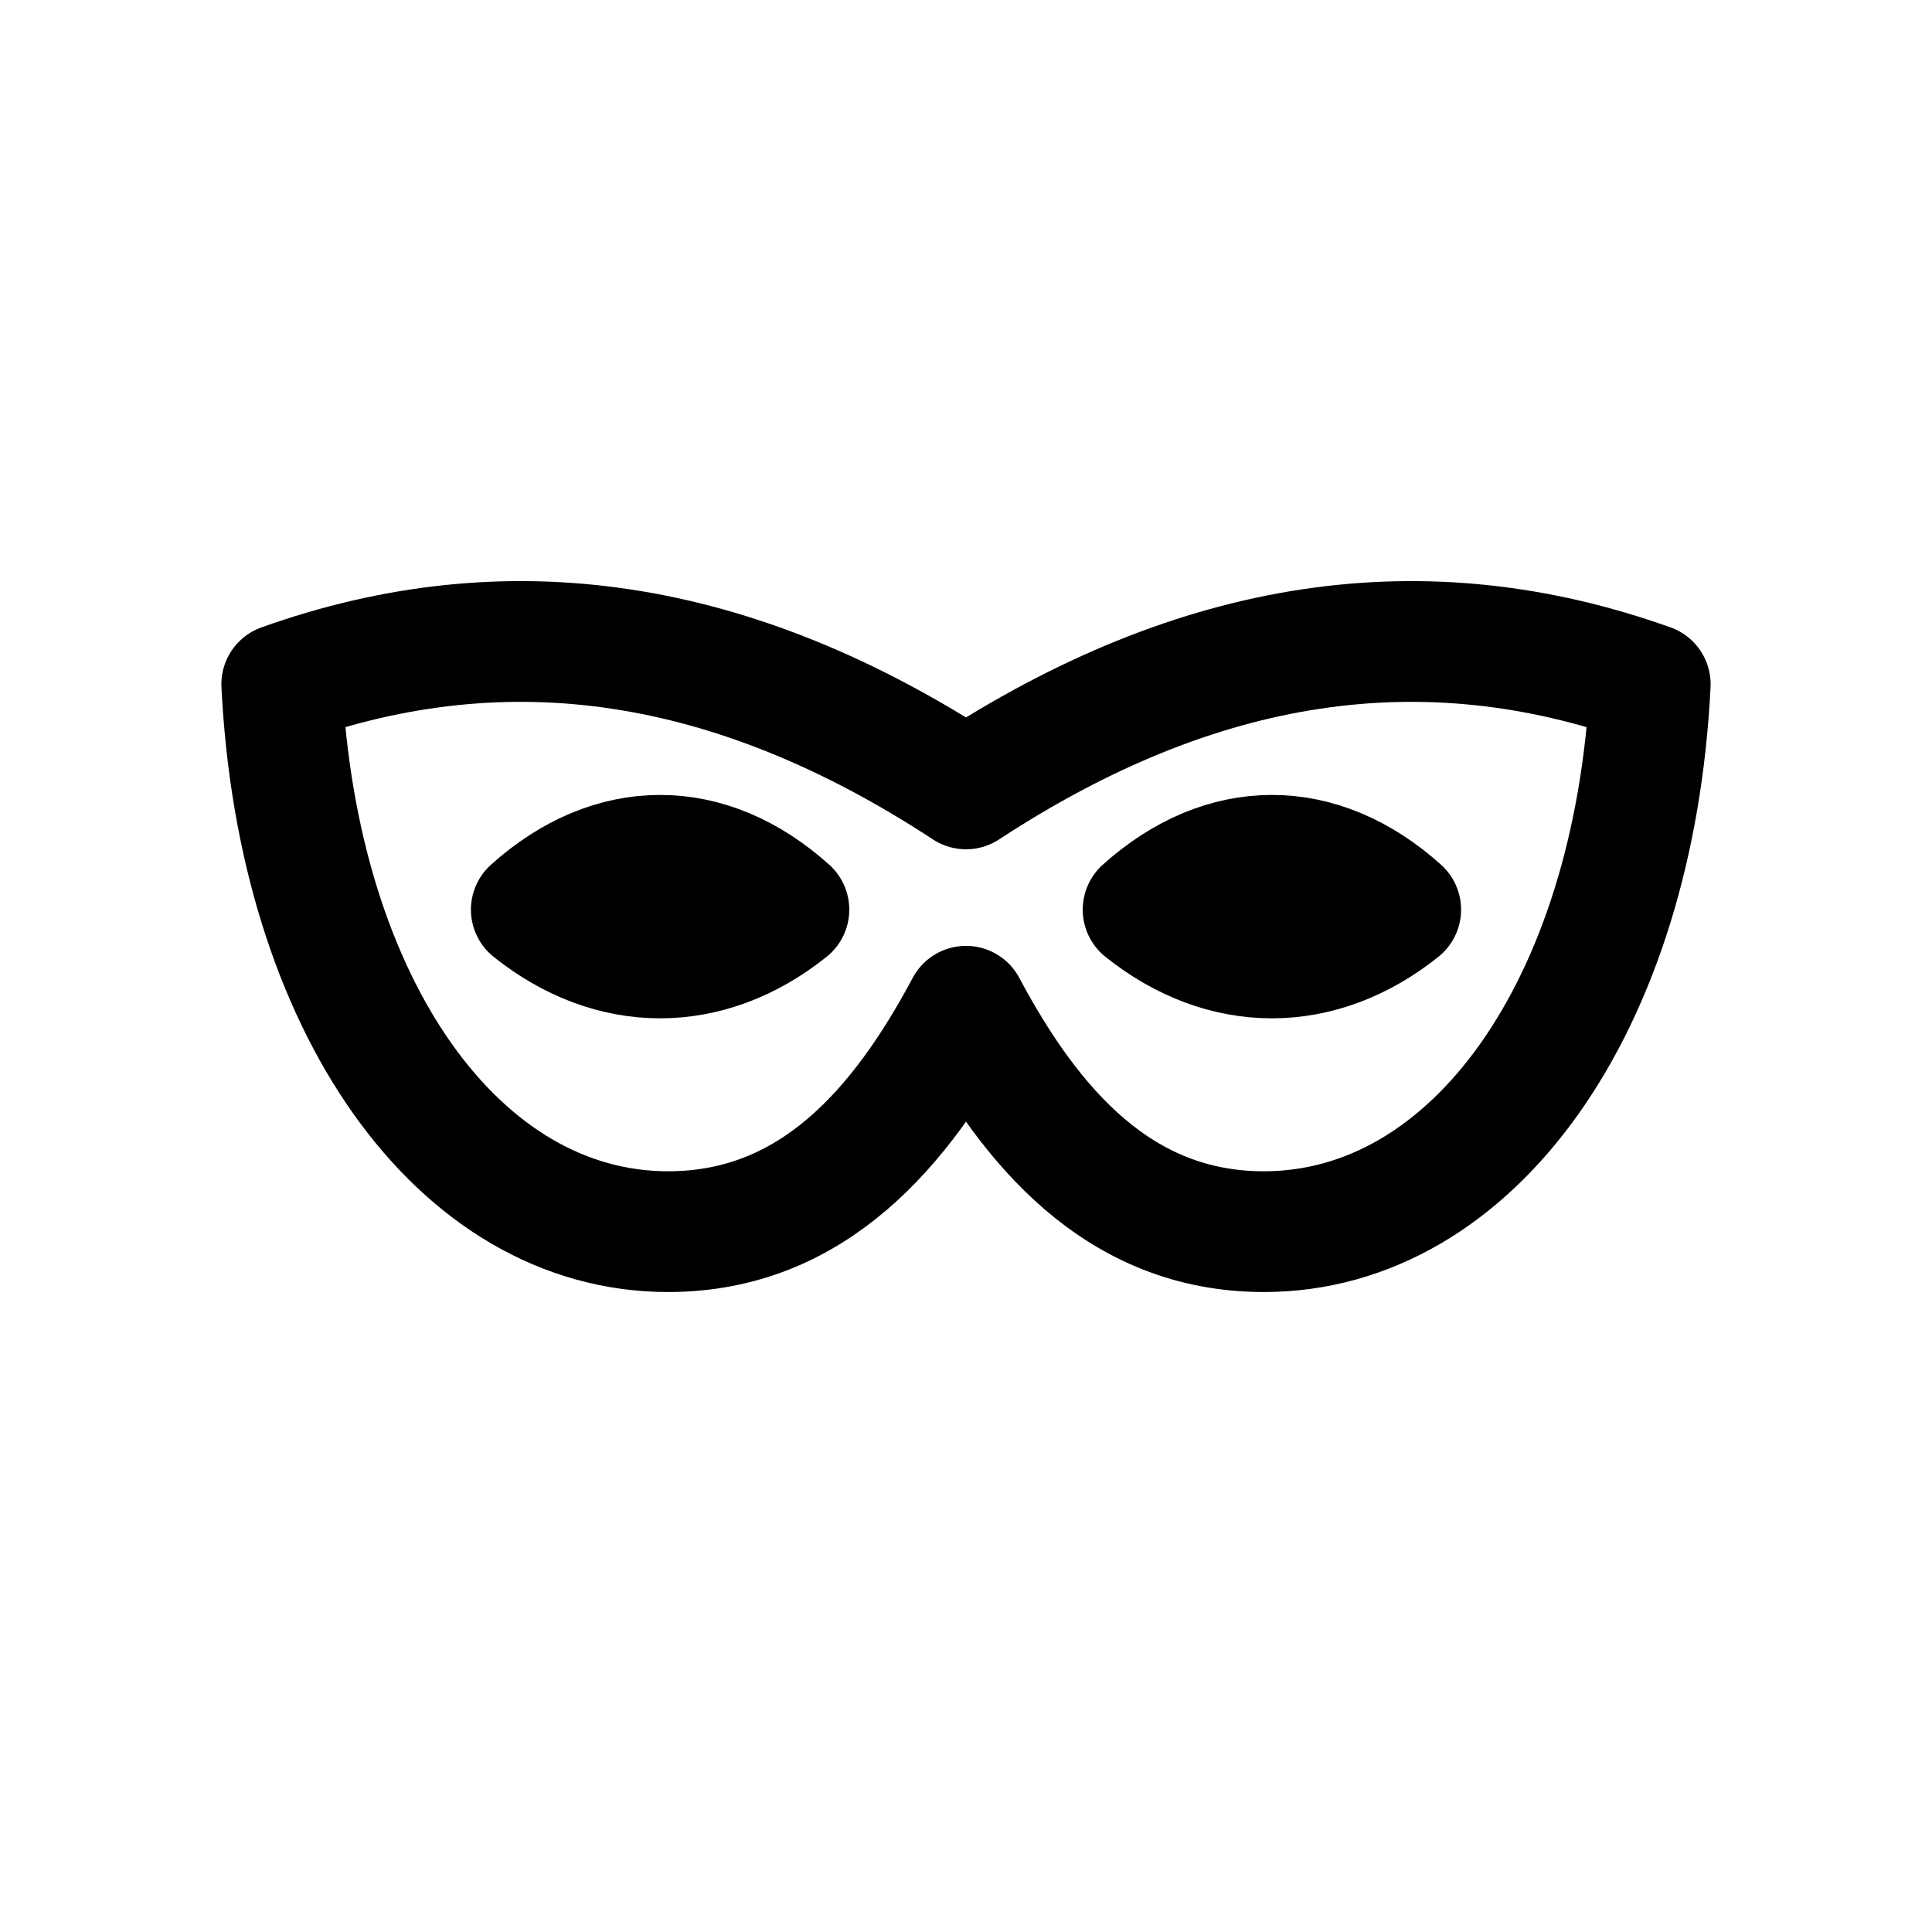
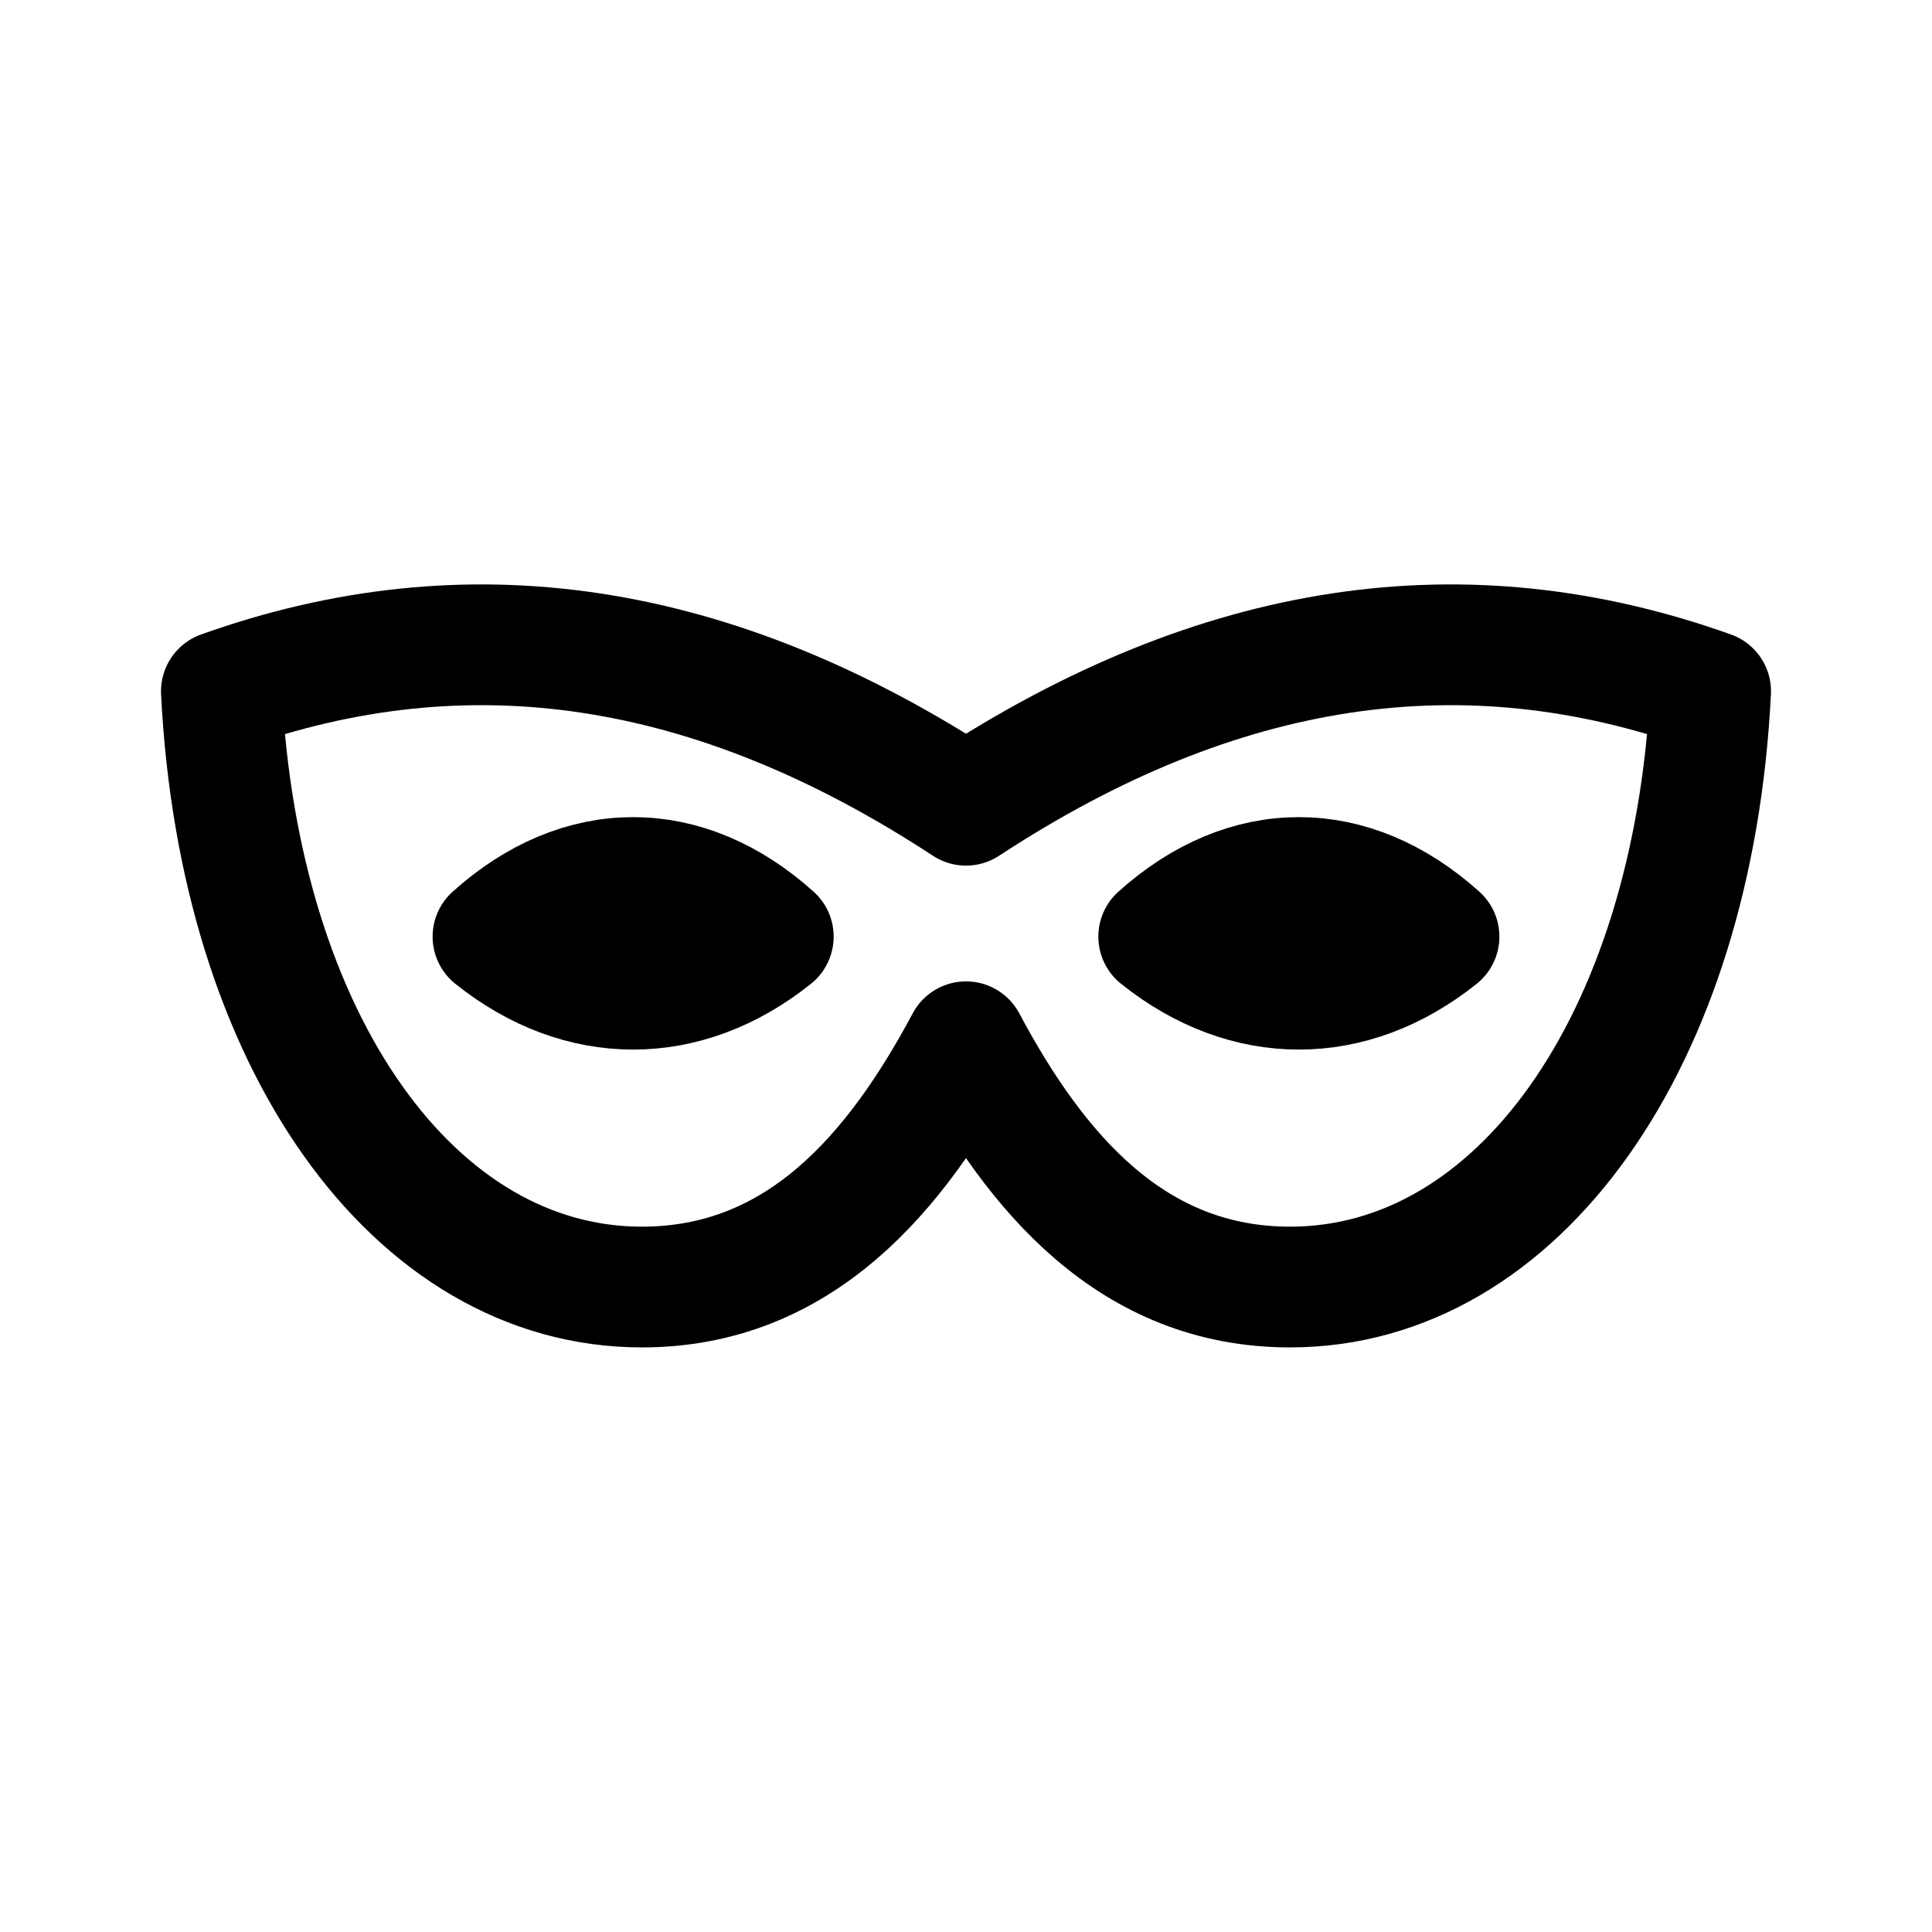
<svg xmlns="http://www.w3.org/2000/svg" width="24" height="24" viewBox="0 0 24 24">
-   <path d="M3.5 8.5c2.8-1 5.6-.6 8.5 1.3 2.9-1.9 5.7-2.3 8.5-1.3-.2 4-2.2 6.8-4.8 6.8-1.8 0-2.9-1.3-3.7-2.8-.8 1.5-1.9 2.8-3.7 2.8-2.6 0-4.6-2.8-4.8-6.8z" fill="none" stroke="#000000" stroke-width="1.5" stroke-linecap="round" stroke-linejoin="round" />
-   <path d="M6.6 11.3c1-.9 2.2-.9 3.2 0-1 .8-2.2.8-3.2 0zM14.2 11.3c1-.9 2.2-.9 3.2 0-1 .8-2.2.8-3.2 0z" fill="none" stroke="#000000" stroke-width="1.5" stroke-linecap="round" stroke-linejoin="round" />
+   <path d="M 2.75 8.588 c 3.047 -1.088 6.094 -0.653 9.25 1.415 3.156 -2.068 6.203 -2.503 9.25 -1.415 -0.218 4.353 -2.394 7.4 -5.224 7.4 -1.959 0 -3.156 -1.415 -4.026 -3.047 -0.871 1.632 -2.068 3.047 -4.026 3.047 -2.829 0 -5.006 -3.047 -5.224 -7.4 z" fill="none" stroke="#000000" stroke-width="1.5" stroke-linecap="round" stroke-linejoin="round" />
+   <path d="M 6.124 11.635 c 1.088 -0.979 2.394 -0.979 3.482 0 -1.088 0.871 -2.394 0.871 -3.482 0 z M 14.394 11.635 c 1.088 -0.979 2.394 -0.979 3.482 0 -1.088 0.871 -2.394 0.871 -3.482 0 z" fill="none" stroke="#000000" stroke-width="1.5" stroke-linecap="round" stroke-linejoin="round" />
</svg>
